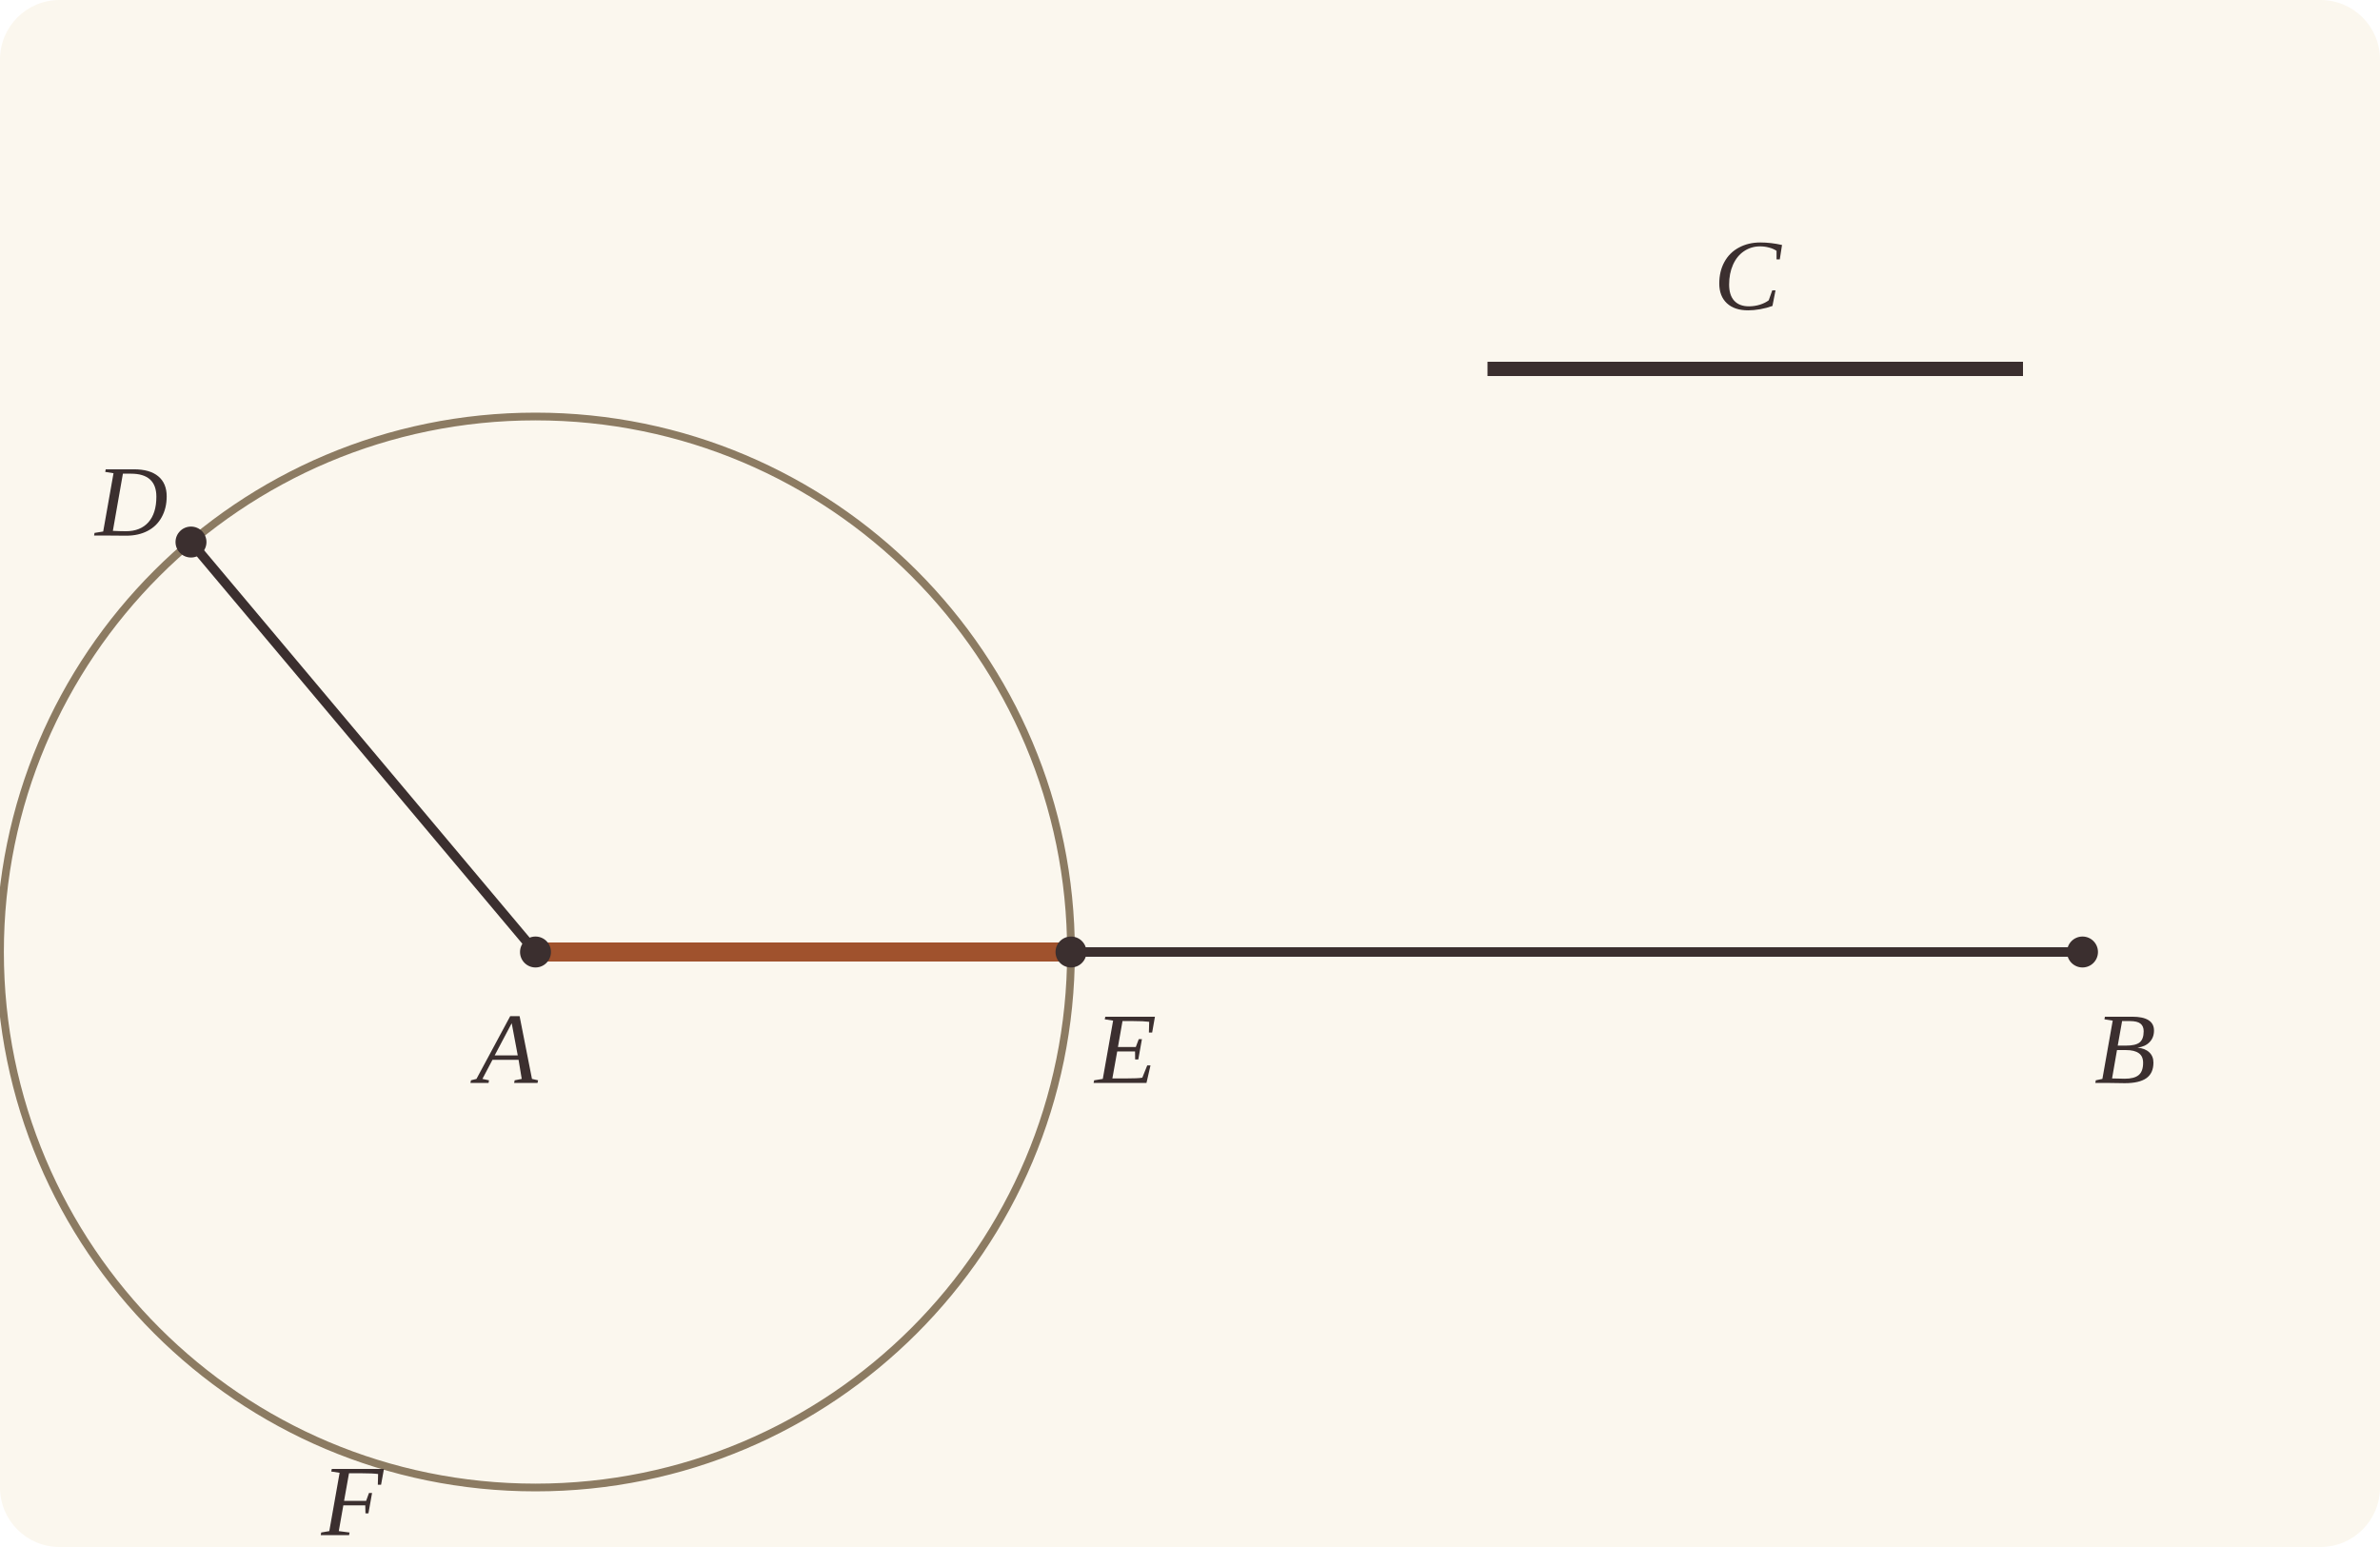
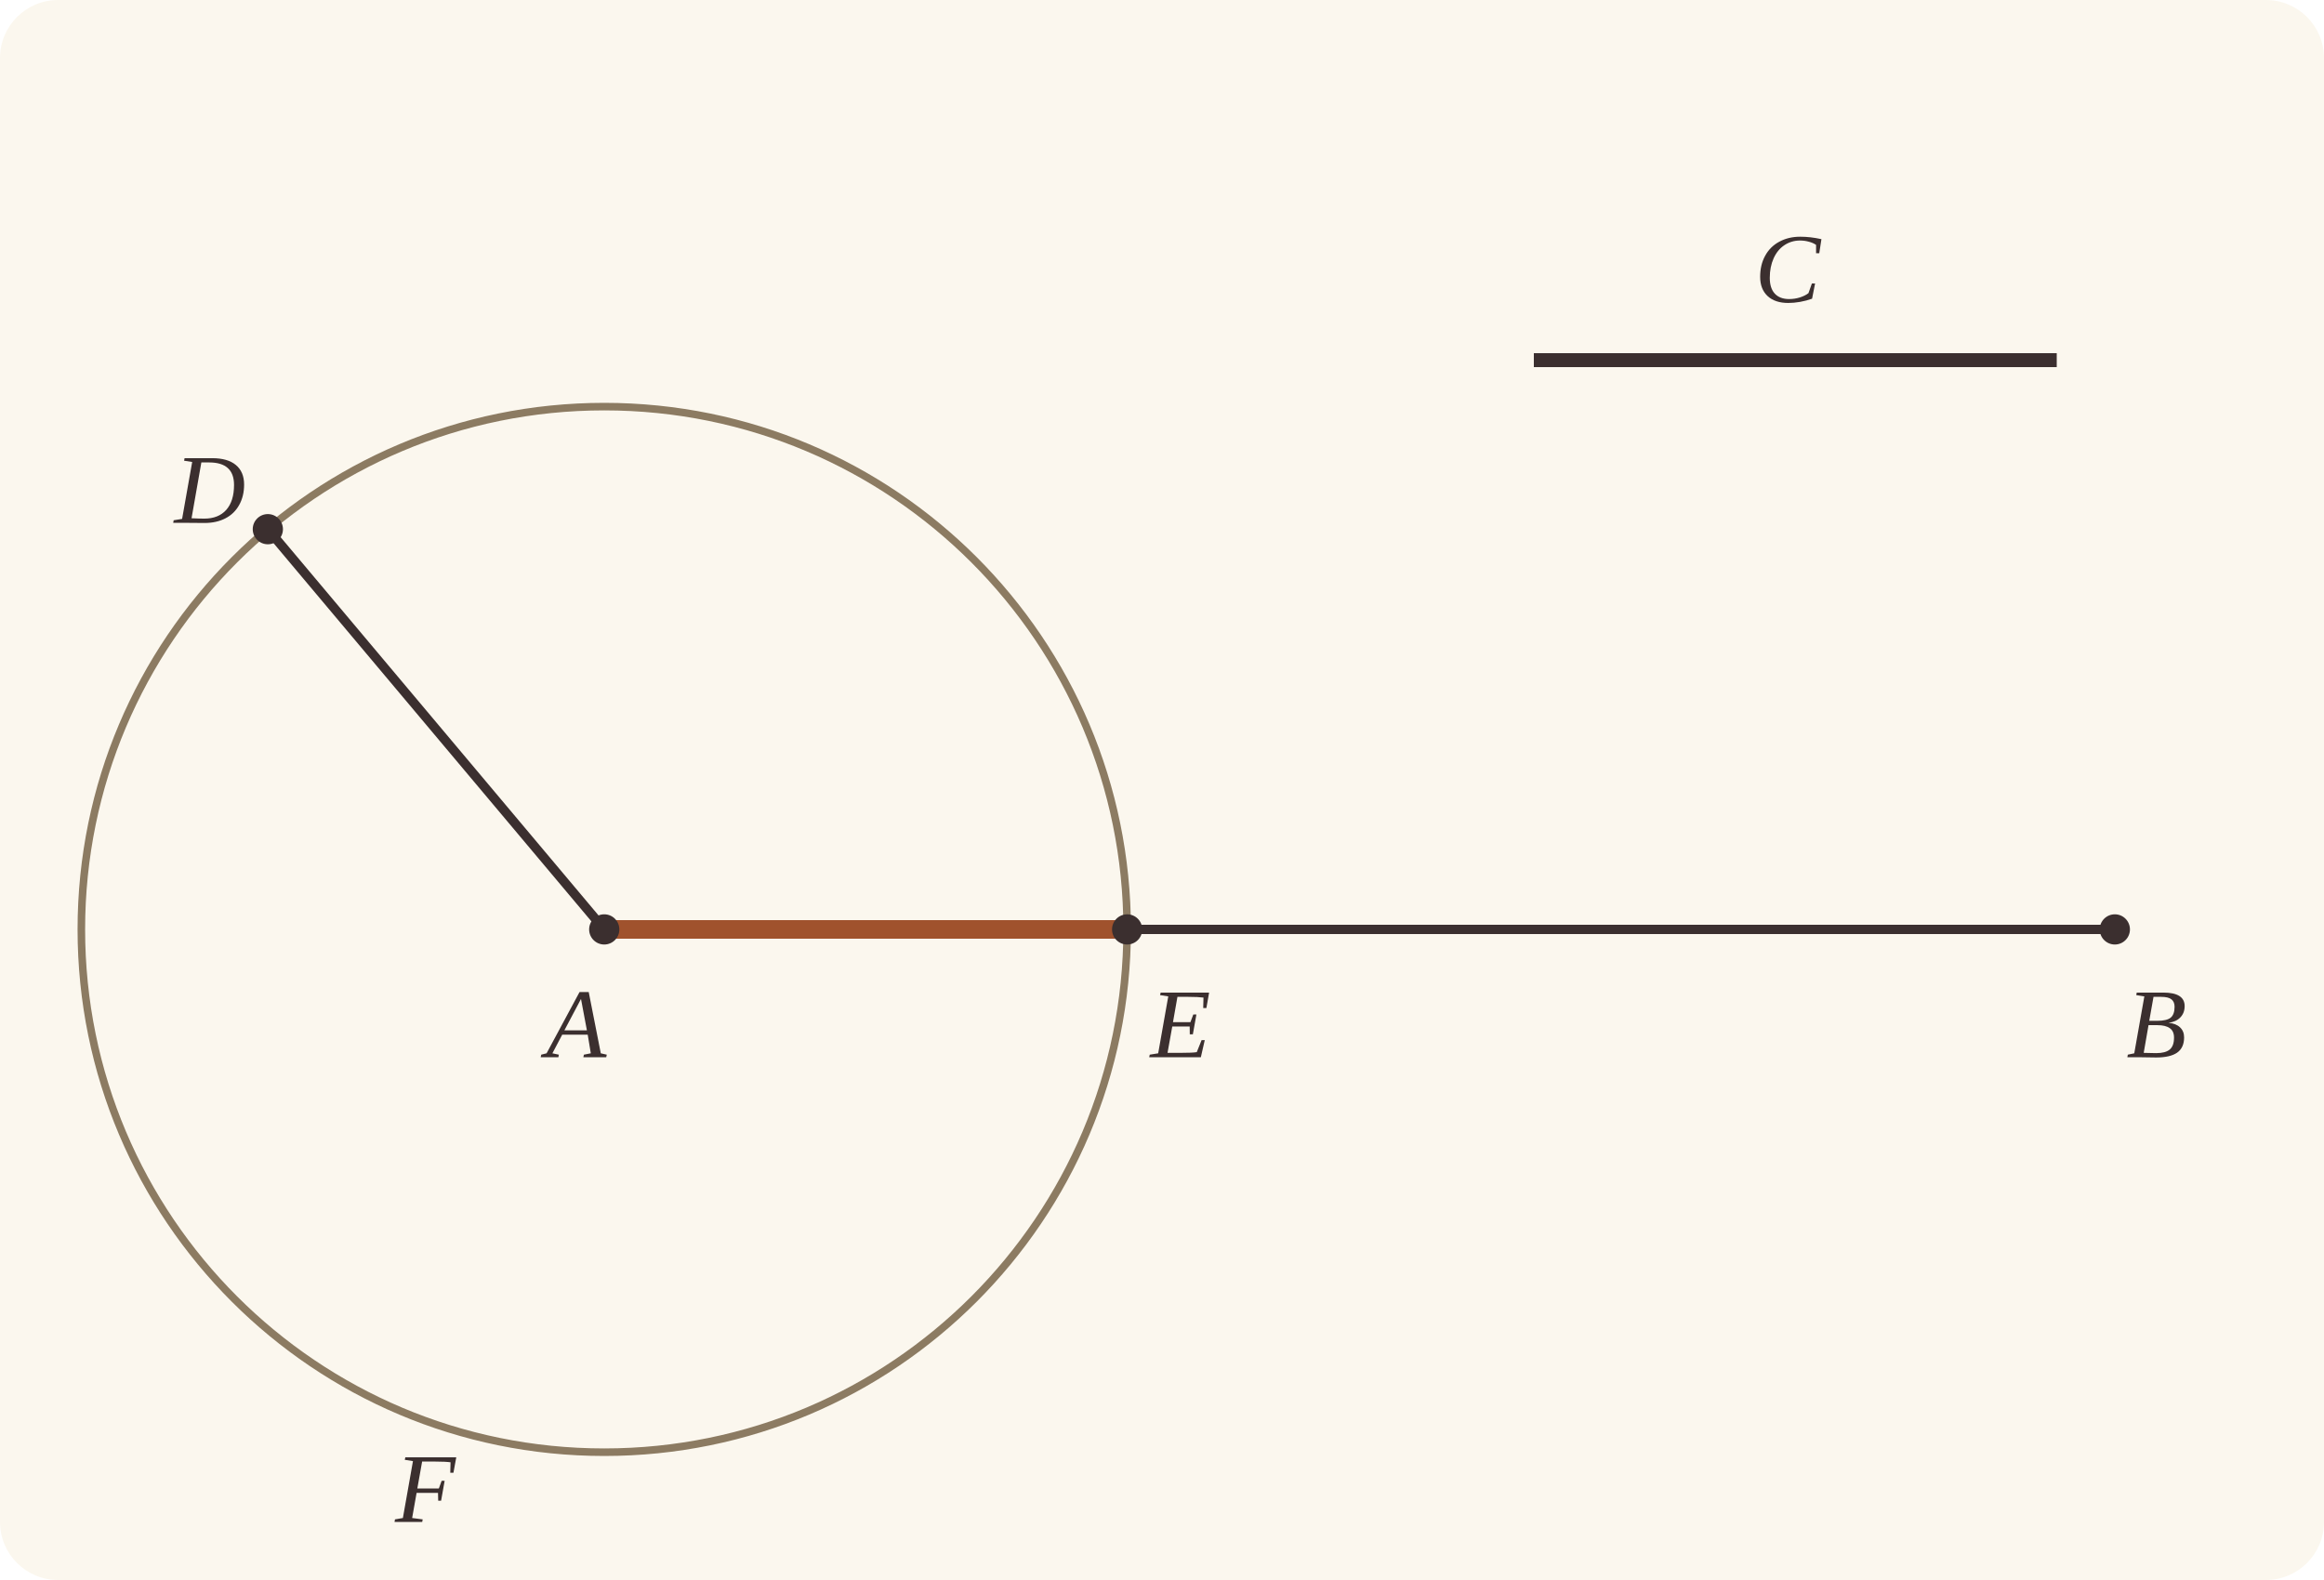
- <svg xmlns="http://www.w3.org/2000/svg" viewBox="0 0 400 260" font-family="Georgia, 'Times New Roman', serif" font-style="italic" font-size="17">
-   <rect x="0" y="0" width="400" height="260" rx="10" fill="#fbf7ee" />
-   <circle cx="90" cy="160" r="90" fill="none" stroke="#8c7b62" stroke-width="1.3" />
-   <line x1="90" y1="160" x2="350" y2="160" stroke="#3b2f2f" stroke-width="1.6" />
-   <line x1="90" y1="160" x2="180" y2="160" stroke="#a0522d" stroke-width="3.2" />
-   <line x1="90" y1="160" x2="32.1" y2="91.1" stroke="#3b2f2f" stroke-width="1.6" />
-   <line x1="250" y1="62" x2="340" y2="62" stroke="#3b2f2f" stroke-width="2.4" />
-   <g fill="#3b2f2f">
-     <circle cx="90" cy="160" r="2.6" />
-     <circle cx="350" cy="160" r="2.6" />
-     <circle cx="180" cy="160" r="2.6" />
-     <circle cx="32.1" cy="91.1" r="2.6" />
-     <text x="80" y="182">A</text>
-     <text x="352" y="182">B</text>
-     <text x="184" y="182">E</text>
-     <text x="16" y="90">D</text>
-     <text x="54" y="258">F</text>
-     <text x="288" y="52">C</text>
+ <svg xmlns="http://www.w3.org/2000/svg" viewBox="0 0 400 272" font-family="Georgia, 'Times New Roman', serif" font-style="italic" font-size="17">
+   <rect x="0" y="0" width="400" height="272" rx="10" fill="#fbf7ee" />
+   <g transform="translate(14,0)">
+     <circle cx="90" cy="160" r="90" fill="none" stroke="#8c7b62" stroke-width="1.3" />
+     <line x1="90" y1="160" x2="350" y2="160" stroke="#3b2f2f" stroke-width="1.6" />
+     <line x1="90" y1="160" x2="180" y2="160" stroke="#a0522d" stroke-width="3.2" />
+     <line x1="90" y1="160" x2="32.1" y2="91.1" stroke="#3b2f2f" stroke-width="1.6" />
+     <line x1="250" y1="62" x2="340" y2="62" stroke="#3b2f2f" stroke-width="2.4" />
+     <g fill="#3b2f2f">
+       <circle cx="90" cy="160" r="2.6" />
+       <circle cx="350" cy="160" r="2.6" />
+       <circle cx="180" cy="160" r="2.6" />
+       <circle cx="32.1" cy="91.1" r="2.6" />
+       <text x="80" y="182">A</text>
+       <text x="352" y="182">B</text>
+       <text x="184" y="182">E</text>
+       <text x="16" y="90">D</text>
+       <text x="54" y="262">F</text>
+       <text x="288" y="52">C</text>
+     </g>
  </g>
</svg>
